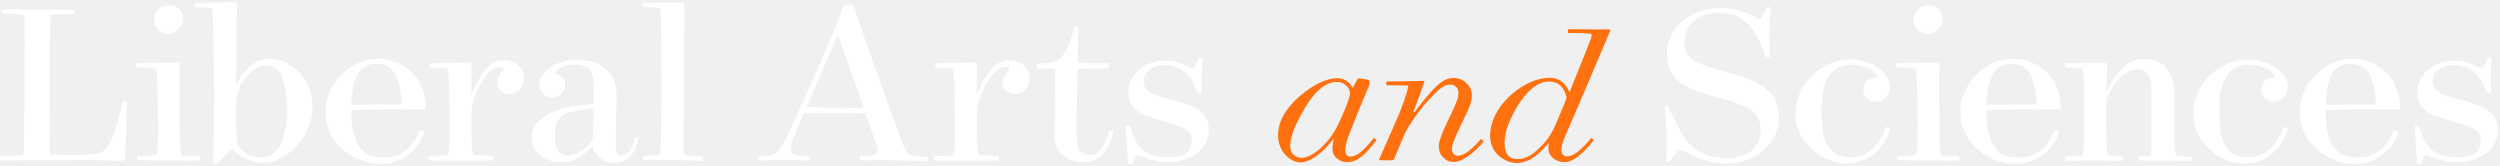
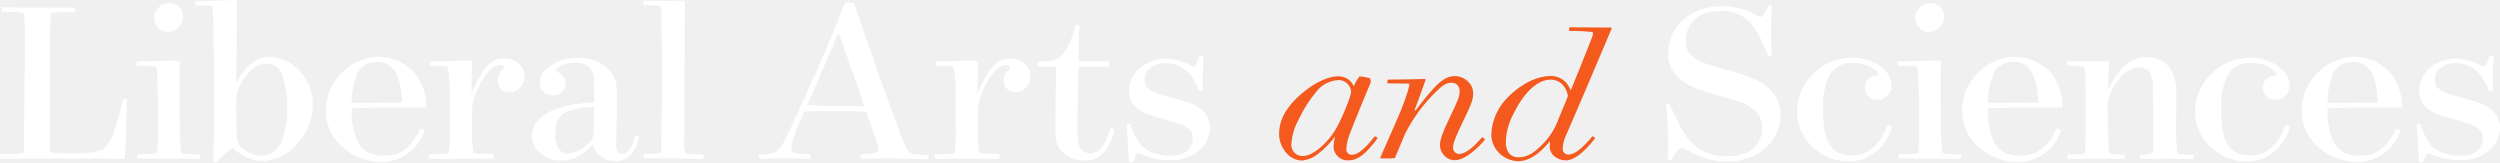
- <svg xmlns="http://www.w3.org/2000/svg" xmlns:xlink="http://www.w3.org/1999/xlink" width="726px" height="48px" viewBox="0 0 726 48" version="1.1">
+ <svg xmlns="http://www.w3.org/2000/svg" width="518.143" height="33.652" viewBox="0 0 518.143 33.652">
  <defs>
-     <polygon id="path-1" points="0.363 1.325 34.533 1.325 34.533 48.404 0.363 48.404" />
-     <polygon id="path-3" points="1.177 0.298 25.4 0.298 25.4 31.25 1.177 31.25" />
+     <clipPath id="clip-path">
+       <path id="Clip_6" data-name="Clip 6" d="M0,0H24.407V33.628H0Z" transform="translate(0.259 0.946)" fill="none" />
+     </clipPath>
+     <clipPath id="clip-path-2">
+       <path id="Clip_45" data-name="Clip 45" d="M0,0H17.3V22.109H0Z" transform="translate(0.841 0.213)" fill="none" />
+     </clipPath>
  </defs>
-   <g id="Page-1" stroke="none" stroke-width="1" fill="none" fill-rule="evenodd">
-     <g id="Homepage-–-College" transform="translate(-151, -39)">
-       <g id="Page-1-Copy" transform="translate(151, 38)">
-         <path d="M11.16,3.797 L21.541,3.797 C21.757,3.797 21.757,5.094 21.541,5.094 C15.702,5.094 15.126,5.166 14.908,5.383 C14.619,5.671 14.547,7.618 14.477,17.494 C14.477,23.405 14.404,26.36 14.404,37.391 C14.404,43.951 14.477,45.393 14.693,45.608 C14.98,45.896 16.135,46.041 21.037,46.041 C27.307,46.041 29.255,45.608 30.696,44.24 C32.066,42.869 33.435,39.697 35.671,30.469 C35.815,30.182 36.824,30.254 36.824,30.469 C36.752,35.373 36.535,42.941 36.248,47.123 C36.248,47.483 36.102,47.701 35.454,47.701 C29.904,47.483 24.64,47.555 17.216,47.555 C9.213,47.555 4.601,47.555 0.13,47.627 C-0.085,47.627 -0.013,46.258 0.202,46.258 C5.682,46.185 6.474,46.185 6.691,45.969 C6.907,45.754 6.979,44.744 6.979,40.202 C7.051,31.552 7.196,22.468 7.196,14.466 C7.196,7.835 7.124,5.671 6.835,5.383 C6.546,5.094 5.608,5.022 0.635,4.951 C0.418,4.951 0.491,3.654 0.707,3.654 C3.879,3.726 8.493,3.797 11.16,3.797" id="Fill-1" fill="#FFFFFF" />
-         <path d="M48.714,10.862 C46.48,10.862 44.749,8.772 44.749,6.753 C44.749,5.528 45.181,4.59 45.903,3.869 C46.695,3.005 47.777,2.498 49.291,2.498 C51.383,2.498 53.185,4.23 53.185,6.32 C53.185,8.698 50.877,10.862 48.714,10.862 M39.991,47.555 C39.775,47.555 39.703,46.33 39.991,46.33 C44.028,46.258 45.11,46.258 45.399,45.97 C45.686,45.681 45.758,44.887 45.831,42.94 C45.903,40.49 45.903,38.831 45.903,36.598 C45.903,33.859 45.758,26.794 45.616,23.262 C45.616,21.962 45.47,21.244 45.181,20.955 C44.894,20.665 44.317,20.665 39.775,20.595 C39.56,20.595 39.56,19.369 39.775,19.369 C43.524,19.295 49.941,19.153 51.453,19.153 C51.958,19.153 52.175,19.295 52.175,19.801 C52.102,23.839 52.175,32.2 52.175,37.247 C52.175,44.023 52.463,45.681 52.75,45.97 C53.039,46.258 53.905,46.33 57.797,46.33 C58.158,46.33 58.158,47.626 57.797,47.626 C56.356,47.626 41.074,47.555 39.991,47.555" id="Fill-3" fill="#FFFFFF" />
-         <g id="Group-7" transform="translate(56.25, 0.238281)">
-           <mask id="mask-2" fill="white">
-             <use xlink:href="#path-1" />
-           </mask>
-           <g id="Clip-6" />
-           <path d="M13.411,25.979 C12.545,27.78 12.258,29.295 12.258,32.466 C12.258,40.18 12.473,42.199 12.98,43.135 C13.626,44.505 16.87,46.523 19.537,46.523 C22.062,46.523 23.936,45.298 25.306,42.63 C26.387,40.468 27.036,37.296 27.036,32.684 C27.036,27.852 26.387,24.537 25.45,22.663 C24.512,20.788 23.287,19.779 20.98,19.779 C17.664,19.779 14.925,23.023 13.411,25.979 M11.103,44.29 C10.744,44.29 9.662,45.226 6.706,48.254 C6.419,48.541 5.626,48.399 5.626,47.965 C5.769,44.29 5.914,36.865 5.914,27.637 C5.914,22.23 5.769,15.093 5.626,7.885 C5.553,4.424 5.481,3.343 5.265,3.127 C5.048,2.91 4.545,2.91 0.58,2.91 C0.29,2.91 0.29,1.684 0.58,1.684 C4.4,1.612 9.951,1.396 11.969,1.324 C12.473,1.324 12.545,1.612 12.545,2.046 C12.545,3.63 12.33,23.384 12.33,25.257 L12.401,25.33 C14.42,21.293 17.592,17.832 21.989,17.832 C25.378,17.832 28.333,19.491 30.639,21.798 C33.09,24.32 34.533,27.637 34.533,31.816 C34.533,36.72 32.226,40.829 29.342,43.713 C26.603,46.452 23.503,48.038 19.972,48.038 C14.925,48.038 11.753,44.29 11.103,44.29" id="Fill-5" fill="#FFFFFF" mask="url(#mask-2)" />
-         </g>
-         <path d="M103.776,22.685 C102.623,24.993 102.19,27.874 102.047,31.407 L116.681,31.335 C116.247,22.974 114.086,19.513 109.255,19.513 C106.515,19.513 104.569,21.025 103.776,22.685 M123.169,39.554 C120.861,45.825 115.6,48.565 110.769,48.565 C106.011,48.565 101.686,46.618 98.731,43.663 C96.134,41.068 94.548,37.822 94.548,33.21 C94.548,29.39 96.351,25.569 98.803,23.044 C101.758,20.09 105.362,18.071 109.759,18.071 C114.086,18.071 117.547,19.944 119.853,22.252 C121.872,24.271 123.601,27.874 123.673,32.2 C123.673,32.56 123.528,32.705 123.242,32.777 C111.562,32.705 105.795,32.849 102.047,32.994 C102.047,37.607 102.695,40.491 103.633,42.438 C105.073,45.247 107.309,46.761 111.49,46.761 C116.105,46.761 119.709,44.168 121.798,38.977 C122.087,38.688 123.242,39.193 123.169,39.554" id="Fill-8" fill="#FFFFFF" />
-         <path d="M130.114,45.97 C130.329,45.752 130.475,43.303 130.547,41.501 C130.547,38.906 130.547,32.056 130.475,28.884 C130.475,23.476 130.114,21.315 129.825,21.026 C129.537,20.738 128.961,20.738 124.997,20.667 C124.707,20.667 124.707,19.37 125.068,19.37 C127.951,19.37 134.223,19.152 135.809,19.152 C136.818,19.152 136.962,19.296 136.962,20.232 C136.89,22.037 136.818,25.712 136.818,28.379 L136.962,28.379 C139.268,22.973 141.865,18.504 146.045,18.504 C149.795,18.504 152.173,20.809 152.173,23.621 C152.173,26.578 150.011,28.307 147.992,28.307 C145.901,28.307 144.389,27.009 144.389,24.992 C144.389,22.54 146.334,21.602 146.334,21.026 C146.334,20.738 145.973,20.449 145.109,20.449 C142.875,20.449 140.567,23.334 138.837,26.937 C137.467,29.677 136.962,31.623 136.962,34.002 L136.962,40.562 C137.036,43.879 137.178,45.609 137.467,45.896 C137.612,46.113 138.765,46.113 143.018,46.259 C143.378,46.259 143.378,47.627 143.09,47.627 L124.636,47.627 C124.418,47.627 124.347,46.329 124.636,46.329 C129.322,46.259 129.898,46.185 130.114,45.97" id="Fill-10" fill="#FFFFFF" />
-         <path d="M161.159,40.635 C161.159,44.168 162.312,46.113 164.908,46.113 C167.792,46.113 171.18,43.302 171.83,41.86 C172.117,41.355 172.189,40.924 172.261,38.688 C172.333,36.598 172.333,35.804 172.406,32.488 C162.961,33.282 161.159,34.796 161.159,40.635 M161.305,21.891 C161.305,22.685 164.116,22.901 164.116,25.712 C164.116,27.73 162.528,29.245 160.367,29.245 C158.277,29.245 156.619,27.73 156.619,25.568 C156.619,24.127 157.195,22.901 158.347,21.82 C160.222,20.018 163.178,18.359 167.431,18.359 C171.83,18.359 174.639,19.657 176.514,21.602 C178.389,23.477 179.037,25.64 179.037,29.027 C179.037,32.634 178.822,38.905 178.822,43.805 C178.822,45.537 179.325,46.185 180.552,46.185 C182.137,46.185 183.578,44.599 184.3,40.995 C184.444,40.779 185.381,40.924 185.381,41.212 C184.731,45.248 182.497,48.277 178.677,48.277 C175.072,48.277 172.766,46.33 172.045,43.446 C169.666,46.185 166.637,48.132 163.034,48.204 C158.781,48.277 154.383,45.32 154.383,40.995 C154.383,39.193 155.033,37.535 156.545,36.093 C158.923,33.641 163.178,31.84 172.406,31.191 C172.477,30.252 172.406,28.163 172.406,26.146 C172.406,23.405 172.045,22.037 171.108,21.098 C170.314,20.305 168.802,19.729 166.711,19.729 C163.467,19.729 161.305,21.387 161.305,21.891" id="Fill-12" fill="#FFFFFF" />
-         <path d="M198.052,1.779 C198.629,1.779 198.772,2.068 198.772,2.644 C198.7,10.141 198.629,16.34 198.629,24.127 C198.629,31.335 198.557,37.318 198.485,43.087 C198.485,44.888 198.7,45.608 199.061,45.969 C199.35,46.185 199.638,46.33 203.963,46.402 C204.179,46.402 204.252,47.701 203.963,47.701 C197.619,47.483 193.582,47.483 186.879,47.483 C186.661,47.483 186.733,46.185 186.95,46.185 C190.843,46.185 191.419,46.113 191.636,45.896 C191.852,45.682 191.852,45.319 191.852,44.168 C191.924,40.707 192.069,34.002 192.069,29.462 C192.069,19.585 192.069,13.096 191.924,5.312 C191.924,4.015 191.924,3.654 191.708,3.438 C191.491,3.221 191.058,3.221 186.879,3.004 C186.59,2.932 186.59,1.779 186.95,1.779 C191.058,1.851 193.725,1.851 198.052,1.779" id="Fill-14" fill="#FFFFFF" />
-         <path d="M243.246,11.294 C240.002,18.936 236.759,26.218 234.235,32.055 C238.632,32.272 246.49,32.417 250.815,32.417 C248.798,26.289 245.482,17.133 243.392,11.294 L243.246,11.294 Z M225.801,45.033 C226.593,44.239 227.531,42.797 228.685,40.347 C234.668,27.442 240.651,14.107 245.048,2.644 C245.193,2.499 245.554,2.355 246.418,2.355 C247.643,2.355 247.86,2.499 247.932,2.788 C249.879,8.627 252.907,17.639 261.124,40.13 C262.351,43.591 262.928,44.744 263.792,45.608 C264.44,46.258 265.09,46.33 269.27,46.546 C269.487,46.546 269.487,47.772 269.27,47.772 C265.234,47.7 262.277,47.555 259.395,47.555 C256.077,47.555 254.132,47.483 249.879,47.627 C249.734,47.627 249.662,46.402 249.879,46.402 C253.338,46.185 254.204,46.041 254.563,45.608 C254.924,45.319 254.998,44.744 254.563,43.158 C253.917,41.211 252.546,37.318 251.32,33.93 C250.095,33.858 246.202,33.786 240.507,33.786 C237.768,33.786 235.965,33.786 233.946,33.858 C233.659,33.858 233.371,33.858 233.226,34.219 C232.073,36.742 231.424,38.4 230.343,41.211 C229.91,42.438 229.621,43.591 229.621,44.311 C229.621,45.897 230.271,46.113 235.101,46.402 C235.245,46.402 235.173,47.627 235.028,47.627 C231.137,47.483 224.863,47.483 220.323,47.627 C220.178,47.627 220.178,46.474 220.323,46.474 C224.071,46.258 224.792,46.041 225.801,45.033 Z" id="Fill-16" fill="#FFFFFF" />
-         <path d="M276.914,45.97 C277.13,45.752 277.275,43.303 277.347,41.501 C277.347,38.906 277.347,32.056 277.275,28.884 C277.275,23.476 276.914,21.315 276.625,21.026 C276.337,20.738 275.761,20.738 271.795,20.667 C271.508,20.667 271.508,19.37 271.869,19.37 C274.752,19.37 281.023,19.152 282.609,19.152 C283.619,19.152 283.762,19.296 283.762,20.232 C283.691,22.037 283.619,25.712 283.619,28.379 L283.762,28.379 C286.069,22.973 288.666,18.504 292.845,18.504 C296.595,18.504 298.973,20.809 298.973,23.621 C298.973,26.578 296.811,28.307 294.792,28.307 C292.702,28.307 291.188,27.009 291.188,24.992 C291.188,22.54 293.133,21.602 293.133,21.026 C293.133,20.738 292.773,20.449 291.909,20.449 C289.673,20.449 287.367,23.334 285.637,26.937 C284.267,29.677 283.762,31.623 283.762,34.002 L283.762,40.562 C283.834,43.879 283.978,45.609 284.267,45.896 C284.411,46.113 285.564,46.113 289.819,46.259 C290.178,46.259 290.178,47.627 289.889,47.627 L271.434,47.627 C271.219,47.627 271.147,46.329 271.434,46.329 C276.122,46.259 276.698,46.185 276.914,45.97" id="Fill-18" fill="#FFFFFF" />
-         <path d="M314.959,48.132 C311.931,48.132 309.768,47.194 308.182,45.608 C306.885,44.312 306.235,42.726 306.235,39.554 C306.235,34.868 306.307,26.649 306.452,20.954 C306.02,20.883 302.127,20.883 301.334,20.883 C300.973,20.883 301.046,19.513 301.262,19.513 C305.587,19.296 306.885,18.935 307.895,17.927 C309.335,16.557 311.282,12.519 312.002,8.987 C312.074,8.627 313.157,8.627 313.229,8.987 C313.012,11.44 313.012,16.988 312.94,19.296 C315.824,19.369 320.582,19.369 321.734,19.369 C322.168,19.369 322.023,20.883 321.663,20.883 C315.968,20.883 313.734,20.954 312.94,21.026 C312.796,23.693 312.652,31.694 312.652,37.535 C312.652,42.508 312.796,43.302 313.229,44.24 C313.734,45.248 314.959,46.041 316.545,46.041 C318.851,46.041 320.871,43.663 322.095,38.905 C322.168,38.616 323.393,38.832 323.321,39.193 C322.095,45.105 319.14,48.132 314.959,48.132" id="Fill-20" fill="#FFFFFF" />
-         <path d="M348.486,44.816 C346.25,46.979 342.719,48.06 339.547,48.06 C333.78,48.06 331.039,46.041 330.247,46.041 C329.886,46.041 329.381,46.833 328.733,48.493 C328.589,48.78 327.58,48.708 327.58,48.421 C327.436,45.105 327.147,40.996 326.86,37.822 C326.86,37.535 328.013,37.391 328.085,37.68 C328.95,40.347 330.031,42.725 331.4,44.094 C333.13,45.825 336.158,46.69 339.331,46.69 C341.999,46.69 343.8,46.113 344.881,45.105 C345.53,44.383 346.108,43.157 346.108,41.572 C346.108,39.119 344.305,37.894 337.961,36.238 C333.13,34.94 330.897,34.002 329.455,32.56 C328.302,31.407 327.653,29.821 327.653,27.947 C327.653,22.54 332.553,18.575 338.249,18.575 C342.647,18.575 345.747,20.883 346.467,20.883 C346.828,20.883 347.044,20.305 348.053,17.854 C348.125,17.638 349.135,17.71 349.206,17.927 C348.991,21.171 348.991,24.271 349.063,27.586 C349.063,28.091 347.981,28.091 347.764,27.73 C346.828,25.352 345.891,23.622 344.808,22.613 C343.295,21.025 341.277,19.944 338.033,19.944 C335.942,19.944 334.356,20.594 333.349,21.604 C332.627,22.324 332.122,23.405 332.122,24.63 C332.122,27.371 334.211,28.45 340.483,30.038 C345.458,31.335 347.694,32.344 349.135,33.858 C350.433,35.155 351.081,36.743 351.081,38.688 C351.081,41.283 349.927,43.302 348.486,44.816" id="Fill-22" fill="#FFFFFF" />
-         <path d="M376.847,36.203 C375.166,39.626 374.684,41.848 374.684,43.41 C374.684,45.573 376.127,46.834 378.048,46.834 C381.172,46.834 385.977,42.449 388.32,37.704 C390.663,33.02 392.044,29.115 392.044,28.095 C392.044,26.652 390.542,24.79 388.32,24.79 C383.514,24.79 379.911,30.076 376.847,36.203 M392.825,26.593 C393.484,25.27 394.266,23.709 394.506,23.709 C394.866,23.709 397.389,24.129 397.511,24.251 C397.63,24.37 397.811,25.27 397.748,25.451 C397.03,27.073 393.545,35.482 391.562,40.648 C391.022,41.968 390.663,43.831 390.663,44.732 C390.663,45.752 391.262,46.473 392.164,46.473 C393.605,46.473 395.347,45.632 398.891,41.127 C399.012,41.007 399.792,41.549 399.731,41.668 C396.369,46.174 394.086,48.095 391.203,48.095 C389.161,48.095 386.938,46.654 386.938,44.31 C386.938,43.29 387.119,42.27 387.359,41.187 C384.595,44.912 380.691,48.156 377.688,48.156 C374.625,48.156 371.141,44.912 371.141,40.346 C371.141,37.223 372.342,33.979 376.006,30.256 C379.97,26.351 384.716,23.709 388.32,23.709 C390.422,23.709 392.103,24.909 392.825,26.593" id="Fill-24" fill="#FF700E" />
-         <path d="M413.385,24.49 C413.567,24.49 413.685,24.61 413.626,24.79 C413.206,26.051 411.104,31.879 410.503,33.379 C410.443,33.501 410.623,33.74 410.743,33.62 C415.909,26.832 418.731,23.649 421.976,23.649 C423.717,23.649 424.979,24.251 426,25.27 C427.021,26.291 427.442,27.373 427.442,28.693 C427.442,30.796 426.72,32.179 424.498,36.804 C422.335,41.368 421.615,43.11 421.615,44.373 C421.615,45.452 422.396,46.234 423.357,46.234 C425.159,46.234 427.321,44.491 430.023,41.429 C430.145,41.309 430.985,41.97 430.865,42.09 C428.882,44.491 425.1,48.035 422.215,48.035 C420.895,48.035 419.993,47.615 419.092,46.715 C418.251,45.874 417.831,44.852 417.831,43.47 C417.831,42.27 418.431,40.226 420.653,35.662 C422.937,30.976 423.537,29.474 423.537,28.034 C423.537,26.593 422.576,25.57 421.195,25.57 C419.693,25.57 418.671,26.171 416.329,28.513 C412.245,32.598 408.7,37.945 407.679,40.409 C406.778,42.688 405.576,45.334 404.735,47.435 C404.676,47.676 400.953,47.496 400.592,47.496 C400.471,47.496 400.471,47.374 400.532,47.195 C401.312,45.452 405.517,35.963 406.418,33.801 C408.64,28.213 409.06,25.991 408.94,25.871 C408.821,25.751 403.415,25.812 402.634,25.751 C402.454,25.751 402.573,24.67 402.754,24.67 C406.178,24.67 413.085,24.49 413.385,24.49" id="Fill-26" fill="#FF700E" />
-         <path d="M439.148,34.58 C437.828,37.163 436.927,39.987 436.927,42.57 C436.927,45.452 438.008,47.195 440.711,47.195 C442.633,47.195 444.616,46.413 447.256,43.771 C449.42,41.609 450.681,39.866 452.244,36.023 C453.625,32.72 454.827,29.955 454.945,29.354 C454.466,26.712 452.723,24.67 449.841,24.67 C445.516,24.67 441.672,29.474 439.148,34.58 M455.667,27.613 C455.667,27.673 455.786,27.732 455.847,27.613 C458.25,21.726 459.812,17.882 462.033,12.176 C462.334,11.335 462.214,10.976 462.094,10.854 C461.914,10.674 458.009,10.554 455.427,10.554 C455.247,10.554 455.247,9.473 455.488,9.473 C458.791,9.473 463.356,9.593 467.319,9.534 C467.5,9.534 467.68,9.713 467.62,9.893 C462.516,21.907 459.872,28.274 454.405,40.827 C453.684,42.51 453.444,43.53 453.444,44.612 C453.444,45.573 453.984,46.413 454.945,46.413 C456.387,46.413 457.769,45.632 459.812,43.591 C460.712,42.688 461.253,42.149 462.033,41.127 C462.155,41.007 462.936,41.609 462.814,41.729 C459.631,45.752 456.808,48.095 454.345,48.095 C451.703,48.095 449.661,46.293 449.661,44.13 C449.661,43.47 449.661,43.23 449.781,42.449 C446.717,46.234 443.714,48.337 440.409,48.337 C438.367,48.337 436.266,47.254 434.945,45.934 C433.744,44.732 432.722,42.871 432.722,40.407 C432.722,36.563 434.703,32.598 437.828,29.474 C440.77,26.532 445.275,23.588 450.202,23.588 C452.844,23.588 454.886,25.451 455.667,27.613" id="Fill-28" fill="#FF700E" />
-         <path d="M513.131,3.149 C513.203,2.932 514.212,3.075 514.212,3.293 C513.851,7.835 513.707,11.871 514.068,17.494 C514.068,17.71 513.059,17.854 512.915,17.566 C510.968,12.519 509.31,9.635 507.507,7.835 C505.562,5.888 503.039,4.735 499.29,4.735 C495.396,4.735 493.09,5.816 491.432,7.474 C489.99,8.915 489.126,11.005 489.126,13.241 C489.126,17.999 492.298,19.513 500.515,21.674 C508.012,23.693 511.617,25.496 513.781,27.66 C515.654,29.533 516.59,31.696 516.59,35.155 C516.59,42.797 509.814,48.421 501.309,48.421 C493.523,48.421 489.629,44.599 488.115,44.599 C487.179,44.599 486.025,45.896 485.017,47.843 C484.871,48.132 483.935,47.988 483.935,47.7 C484.079,42.652 484.079,38.616 483.431,31.983 C483.431,31.696 484.367,31.552 484.512,31.84 C487.323,38.257 489.053,41.211 491.071,43.229 C493.306,45.465 496.91,46.907 501.164,46.907 C504.768,46.907 507.435,45.969 509.021,44.383 C510.535,42.869 511.256,41.138 511.256,38.616 C511.256,34.002 508.373,31.766 499.867,29.605 C492.37,27.66 488.909,26.072 486.818,23.91 C484.943,22.036 484.079,19.944 484.079,16.557 C484.079,9.563 490.423,3.366 499.434,3.366 C506.931,3.366 510.175,6.536 510.825,6.536 C511.401,6.536 512.339,4.879 513.131,3.149" id="Fill-30" fill="#FFFFFF" />
-         <path d="M525.605,43.879 C523.227,41.501 521.425,38.256 521.425,33.785 C521.425,29.967 523.01,26.217 525.894,23.262 C528.705,20.45 532.381,18.287 537.283,18.287 C543.77,18.287 548.817,22.179 548.817,26.145 C548.817,28.956 546.872,30.542 544.78,30.542 C542.691,30.542 541.103,28.956 541.103,27.154 C541.103,26.073 541.392,25.281 541.969,24.631 C543.122,23.476 544.71,23.621 544.997,23.334 C545.574,22.756 542.691,19.801 537.644,19.801 C533.824,19.801 531.733,21.675 530.652,23.839 C529.425,26.289 528.994,29.028 528.994,32.993 C528.994,37.895 529.353,40.635 530.435,42.653 C531.589,44.959 533.463,46.69 537.428,46.69 C541.608,46.69 545.645,43.806 547.519,38.112 C547.664,37.534 549.035,38.182 548.889,38.689 C546.872,44.671 542.402,48.42 536.417,48.42 C532.238,48.42 528.417,46.69 525.605,43.879" id="Fill-32" fill="#FFFFFF" />
-         <path d="M559.707,10.862 C557.472,10.862 555.741,8.772 555.741,6.753 C555.741,5.528 556.174,4.59 556.896,3.869 C557.688,3.005 558.769,2.498 560.283,2.498 C562.375,2.498 564.177,4.23 564.177,6.32 C564.177,8.698 561.869,10.862 559.707,10.862 M550.983,47.555 C550.768,47.555 550.696,46.33 550.983,46.33 C555.021,46.258 556.102,46.258 556.391,45.97 C556.68,45.681 556.75,44.887 556.824,42.94 C556.896,40.49 556.896,38.831 556.896,36.598 C556.896,33.859 556.75,26.794 556.607,23.262 C556.607,21.962 556.463,21.244 556.174,20.955 C555.886,20.665 555.31,20.665 550.768,20.595 C550.552,20.595 550.552,19.369 550.768,19.369 C554.516,19.295 560.933,19.153 562.446,19.153 C562.95,19.153 563.168,19.295 563.168,19.801 C563.094,23.839 563.168,32.2 563.168,37.247 C563.168,44.023 563.455,45.681 563.742,45.97 C564.032,46.258 564.897,46.33 568.789,46.33 C569.15,46.33 569.15,47.626 568.789,47.626 C567.349,47.626 552.064,47.555 550.983,47.555" id="Fill-34" fill="#FFFFFF" />
-         <path d="M578.562,22.685 C577.409,24.993 576.976,27.874 576.832,31.407 L591.467,31.335 C591.032,22.974 588.871,19.513 584.04,19.513 C581.301,19.513 579.354,21.025 578.562,22.685 M597.954,39.554 C595.648,45.825 590.385,48.565 585.554,48.565 C580.796,48.565 576.471,46.618 573.517,43.663 C570.92,41.068 569.335,37.822 569.335,33.21 C569.335,29.39 571.138,25.569 573.588,23.044 C576.543,20.09 580.148,18.071 584.546,18.071 C588.871,18.071 592.332,19.944 594.638,22.252 C596.657,24.271 598.387,27.874 598.459,32.2 C598.459,32.56 598.313,32.705 598.028,32.777 C586.348,32.705 580.581,32.849 576.832,32.994 C576.832,37.607 577.481,40.491 578.418,42.438 C579.86,45.247 582.095,46.761 586.276,46.761 C590.89,46.761 594.495,44.168 596.585,38.977 C596.873,38.688 598.028,39.193 597.954,39.554" id="Fill-36" fill="#FFFFFF" />
-         <path d="M599.991,46.402 C603.74,46.33 604.46,46.33 604.749,46.112 C605.037,45.825 605.182,44.744 605.182,40.419 L605.182,26.145 C605.182,23.045 604.965,21.314 604.605,21.027 C604.388,20.738 603.668,20.666 599.92,20.594 C599.702,20.594 599.702,19.369 599.991,19.369 C603.235,19.369 608.498,19.295 611.452,19.295 C611.887,19.295 611.959,19.512 611.959,20.017 C611.887,21.82 611.741,25.352 611.671,27.155 L611.887,27.227 C614.41,22.252 617.509,18.144 622.627,18.144 C628.251,18.144 631.495,21.748 631.495,28.595 C631.495,31.334 631.423,34.795 631.423,38.328 C631.423,44.456 631.638,45.753 631.999,46.112 C632.215,46.402 632.865,46.402 636.324,46.545 C636.541,46.545 636.541,47.7 636.252,47.7 C630.485,47.555 625.727,47.627 621.257,47.627 C620.898,47.627 620.97,46.473 621.185,46.473 C623.349,46.33 624.213,46.258 624.502,46.042 C624.79,45.753 624.79,44.816 624.79,43.086 C624.79,40.778 624.718,28.667 624.718,27.155 C624.718,23.333 623.565,21.098 620.609,21.098 C617.077,21.098 614.121,24.919 612.607,28.019 C611.813,29.533 611.598,30.47 611.598,32.994 C611.598,35.156 611.671,39.77 611.741,42.364 C611.813,44.888 611.887,45.753 612.102,45.97 C612.318,46.184 612.823,46.33 616.427,46.473 C616.643,46.473 616.643,47.7 616.284,47.7 C611.671,47.555 604.534,47.555 600.063,47.7 C599.702,47.627 599.774,46.402 599.991,46.402" id="Fill-38" fill="#FFFFFF" />
-         <path d="M641.106,43.879 C638.728,41.501 636.925,38.256 636.925,33.785 C636.925,29.967 638.511,26.217 641.395,23.262 C644.206,20.45 647.883,18.287 652.784,18.287 C659.272,18.287 664.319,22.179 664.319,26.145 C664.319,28.956 662.373,30.542 660.281,30.542 C658.192,30.542 656.605,28.956 656.605,27.154 C656.605,26.073 656.894,25.281 657.47,24.631 C658.623,23.476 660.211,23.621 660.498,23.334 C661.075,22.756 658.192,19.801 653.145,19.801 C649.325,19.801 647.234,21.675 646.153,23.839 C644.927,26.289 644.495,29.028 644.495,32.993 C644.495,37.895 644.855,40.635 645.936,42.653 C647.091,44.959 648.964,46.69 652.93,46.69 C657.109,46.69 661.147,43.806 663.02,38.112 C663.166,37.534 664.536,38.182 664.391,38.689 C662.373,44.671 657.903,48.42 651.919,48.42 C647.739,48.42 643.919,46.69 641.106,43.879" id="Fill-40" fill="#FFFFFF" />
-         <path d="M677.082,22.685 C675.929,24.993 675.496,27.874 675.352,31.407 L689.987,31.335 C689.554,22.974 687.391,19.513 682.562,19.513 C679.821,19.513 677.874,21.025 677.082,22.685 M696.474,39.554 C694.168,45.825 688.905,48.565 684.074,48.565 C679.318,48.565 674.991,46.618 672.037,43.663 C669.44,41.068 667.855,37.822 667.855,33.21 C667.855,29.39 669.658,25.569 672.108,23.044 C675.063,20.09 678.668,18.071 683.066,18.071 C687.391,18.071 690.851,19.944 693.158,22.252 C695.177,24.271 696.907,27.874 696.979,32.2 C696.979,32.56 696.835,32.705 696.548,32.777 C684.868,32.705 679.101,32.849 675.352,32.994 C675.352,37.607 676.001,40.491 676.938,42.438 C678.38,45.247 680.615,46.761 684.796,46.761 C689.41,46.761 693.015,44.168 695.105,38.977 C695.393,38.688 696.548,39.193 696.474,39.554" id="Fill-42" fill="#FFFFFF" />
-         <g id="Group-46" transform="translate(700, 17.42578)">
-           <mask id="mask-4" fill="white">
-             <use xlink:href="#path-3" />
-           </mask>
-           <g id="Clip-45" />
-           <path d="M22.806,27.39 C20.57,29.553 17.038,30.634 13.867,30.634 C8.099,30.634 5.359,28.615 4.567,28.615 C4.206,28.615 3.701,29.407 3.053,31.067 C2.909,31.354 1.899,31.282 1.899,30.995 C1.754,27.679 1.467,23.57 1.177,20.397 C1.177,20.109 2.331,19.965 2.404,20.254 C3.27,22.922 4.351,25.3 5.72,26.668 C7.449,28.4 10.477,29.264 13.651,29.264 C16.318,29.264 18.118,28.687 19.201,27.679 C19.849,26.957 20.427,25.731 20.427,24.147 C20.427,21.693 18.624,20.468 12.281,18.812 C7.449,17.514 5.217,16.576 3.774,15.134 C2.62,13.981 1.973,12.395 1.973,10.522 C1.973,5.114 6.873,1.15 12.568,1.15 C16.965,1.15 20.067,3.458 20.787,3.458 C21.146,3.458 21.363,2.879 22.373,0.428 C22.445,0.212 23.454,0.284 23.526,0.501 C23.31,3.745 23.31,6.845 23.382,10.161 C23.382,10.665 22.301,10.665 22.084,10.304 C21.146,7.926 20.209,6.197 19.128,5.187 C17.615,3.6 15.596,2.518 12.352,2.518 C10.262,2.518 8.676,3.168 7.667,4.178 C6.946,4.898 6.44,5.979 6.44,7.204 C6.44,9.945 8.531,11.025 14.803,12.612 C19.777,13.909 22.012,14.918 23.454,16.433 C24.753,17.729 25.401,19.317 25.401,21.262 C25.401,23.858 24.246,25.876 22.806,27.39" id="Fill-44" fill="#FFFFFF" mask="url(#mask-4)" />
-         </g>
+   <g id="Page_1_Copy_3" data-name="Page 1 Copy 3" transform="translate(0 -1.117)">
+     <path id="Fill_1" data-name="Fill 1" d="M7.971.1h7.415c.154,0,.154.926,0,.926-4.171,0-4.583.051-4.738.206-.206.205-.258,1.6-.308,8.651,0,4.222-.052,6.333-.052,14.212,0,4.685.052,5.715.206,5.869.205.205,1.03.309,4.531.309,4.479,0,5.871-.309,6.9-1.287.979-.979,1.956-3.244,3.554-9.836.1-.205.824-.154.824,0-.051,3.5-.206,8.908-.412,11.9,0,.258-.1.413-.567.413-3.964-.155-7.724-.1-13.027-.1-5.717,0-9.011,0-12.2.051-.154,0-.1-.978.051-.978,3.914-.052,4.48-.052,4.635-.206s.205-.875.205-4.119c.051-6.179.155-12.667.155-18.383,0-4.737-.051-6.282-.258-6.488S4.006.978.453.926C.3.926.351,0,.5,0,2.77.051,6.066.1,7.971.1" transform="translate(0 2.61)" fill="#fff" />
+     <path id="Fill_3" data-name="Fill 3" d="M12.988,32.234c-.55,0-3.861-.014-7.062-.028h-.02C3.192,32.194.63,32.183.269,32.183c-.081,0-.135-.25-.135-.483,0-.189.036-.391.135-.391L.785,31.3c2.485-.043,3.153-.055,3.347-.248s.256-.742.31-2.164c.051-1.75.051-2.916.051-4.531,0-1.9-.1-6.952-.205-9.526,0-.912-.1-1.436-.31-1.648S3.393,12.977.4,12.931l-.283,0C.036,12.927,0,12.7,0,12.488s.036-.438.115-.438L2.425,12H2.48c2.426-.05,5.175-.106,5.977-.106.381,0,.516.121.516.464-.036,1.967-.023,5.427-.011,8.479.006,1.457.011,2.833.011,3.981,0,3.915.134,5.953.41,6.231.209.209.883.257,3.6.257.133,0,.194.24.194.463S13.121,32.234,12.988,32.234ZM6.5,5.974a2.731,2.731,0,0,1-2.015-.927,3.023,3.023,0,0,1-.818-2.008A2.8,2.8,0,0,1,4.493.979,3.1,3.1,0,0,1,6.912,0,2.793,2.793,0,0,1,9.694,2.73,3.438,3.438,0,0,1,6.5,5.974Z" transform="translate(28.295 1.784)" fill="#fff" />
+     <g id="Group_7" data-name="Group 7" transform="translate(40.179 0.17)">
+       <path id="Clip_6-2" data-name="Clip 6" d="M0,0H24.407V33.628H0Z" transform="translate(0.259 0.946)" fill="none" />
+       <g id="Group_7-2" data-name="Group 7" clip-path="url(#clip-path)">
+         <path id="Fill_5" data-name="Fill 5" d="M4.218,33.628a.61.61,0,0,1-.312-.082.275.275,0,0,1-.146-.232c.095-2.464.205-7.746.205-14.52,0-3.653-.092-8.324-.189-13.269L3.76,4.686c-.055-2.549-.108-3.248-.258-3.4S2.984,1.133.155,1.133C.049,1.133,0,.906,0,.695S.049.256.155.256C2.475.213,5.734.093,7.485.029L8.29,0C8.636,0,8.7.181,8.7.516c0,.544-.035,4.034-.073,7.729-.04,4.008-.082,8.152-.082,8.85l.052.053a11.926,11.926,0,0,1,2.787-3.76,6.131,6.131,0,0,1,4.061-1.6,8.884,8.884,0,0,1,6.179,2.833,9.9,9.9,0,0,1,2.781,7.156,12.051,12.051,0,0,1-3.708,8.5,9.384,9.384,0,0,1-6.692,3.09,9.217,9.217,0,0,1-5.6-2.216,2.207,2.207,0,0,0-.736-.462c-.27,0-1.151.794-3.141,2.831A.443.443,0,0,1,4.218,33.628ZM14.727,13.182A4.736,4.736,0,0,0,11.541,14.6,10.875,10.875,0,0,0,9.32,17.61,9.427,9.427,0,0,0,8.5,22.244c0,5.667.166,6.973.516,7.62.451.956,2.73,2.42,4.684,2.42a4.121,4.121,0,0,0,2.37-.676,5.4,5.4,0,0,0,1.751-2.1A16.147,16.147,0,0,0,19.052,22.4a17.471,17.471,0,0,0-1.133-7.157A3.2,3.2,0,0,0,14.727,13.182Z" transform="translate(0.259 0.946)" fill="#fff" />
+       </g>
+     </g>
+     <path id="Fill_8" data-name="Fill 8" d="M11.586,21.781a12.215,12.215,0,0,1-8.6-3.5A9.915,9.915,0,0,1,0,10.814,10.863,10.863,0,0,1,3.039,3.552,10.921,10.921,0,0,1,10.865,0a10.148,10.148,0,0,1,7.21,2.986,8.981,8.981,0,0,1,1.886,2.935,11.619,11.619,0,0,1,.843,4.171.36.36,0,0,1-.308.412c-1.47-.009-2.877-.014-4.181-.014-5.851,0-8.93.09-10.959.168a15.828,15.828,0,0,0,1.133,6.745,5.349,5.349,0,0,0,2.072,2.3,6.952,6.952,0,0,0,3.54.791c3.353,0,5.9-1.923,7.363-5.56a.268.268,0,0,1,.195-.061,1.134,1.134,0,0,1,.732.322.185.185,0,0,1,.053.151A9.364,9.364,0,0,1,11.586,21.781ZM10.5,1.031A4.256,4.256,0,0,0,6.592,3.3a15.233,15.233,0,0,0-1.236,6.23l10.453-.051c-.159-3.057-.627-5.111-1.475-6.462A4.122,4.122,0,0,0,10.5,1.031Z" transform="translate(67.534 12.908)" fill="#fff" />
+     <path id="Fill_10" data-name="Fill 10" d="M4.049,19.618a15.163,15.163,0,0,0,.309-3.192c0-1.854,0-6.747-.051-9.012,0-3.863-.258-5.406-.464-5.613S3.226,1.6.394,1.545C.188,1.545.188.618.445.618,2.5.618,6.984.463,8.117.463c.721,0,.824.1.824.771-.051,1.289-.1,3.914-.1,5.819h.1C10.588,3.192,12.443,0,15.429,0c2.679,0,4.377,1.646,4.377,3.655A3.148,3.148,0,0,1,16.819,7a2.356,2.356,0,0,1-2.574-2.368c0-1.751,1.39-2.421,1.39-2.833,0-.205-.258-.412-.875-.412-1.6,0-3.244,2.06-4.48,4.634A10.442,10.442,0,0,0,8.941,11.07v4.685c.052,2.369.154,3.6.36,3.81.1.155.927.155,3.965.259.257,0,.257.978.051.978H.136c-.155,0-.206-.927,0-.927,3.347-.05,3.759-.1,3.913-.257" transform="translate(88.889 13.217)" fill="#fff" />
+     <path id="Fill_12" data-name="Fill 12" d="M17.353,21.371a5.071,5.071,0,0,1-3.141-.953,4.423,4.423,0,0,1-1.6-2.5,10.921,10.921,0,0,1-2.891,2.414,7.541,7.541,0,0,1-3.546.985h-.11a6.8,6.8,0,0,1-4.161-1.431,4.654,4.654,0,0,1-.364-7.221c1.948-2.008,5.442-3.088,11.329-3.5.033-.434.023-1.2.012-2.093-.006-.493-.012-1-.012-1.511,0-1.952-.251-2.93-.927-3.606A4.51,4.51,0,0,0,8.806.979C6.395.979,4.945,2.2,4.945,2.524c0,.2.246.346.557.536a2.436,2.436,0,0,1,.69,4,2.763,2.763,0,0,1-1.917.721A2.594,2.594,0,0,1,1.6,5.15,3.543,3.543,0,0,1,2.831,2.472,9.1,9.1,0,0,1,9.32,0c2.862,0,4.984.758,6.487,2.317,1.3,1.3,1.8,2.783,1.8,5.3,0,1.189-.033,2.8-.068,4.5-.04,1.955-.086,4.17-.086,6.055,0,1.223.346,1.7,1.236,1.7.723,0,2.031-.482,2.677-3.708.031-.047.121-.074.245-.074.22,0,.527.087.527.229a7.115,7.115,0,0,1-1.545,3.6A4.16,4.16,0,0,1,17.353,21.371ZM12.874,10.093c-3.606.3-5.441.74-6.547,1.558-.892.661-1.487,1.638-1.487,4.261a5.335,5.335,0,0,0,.643,2.9,2.279,2.279,0,0,0,2.034,1.01,6.777,6.777,0,0,0,4.945-3.038c.212-.373.258-.711.308-2.265.034-.99.045-1.575.065-2.543C12.844,11.484,12.856,10.89,12.874,10.093Z" transform="translate(110.273 13.113)" fill="#fff" />
+     <path id="Fill_14" data-name="Fill 14" d="M8.13,0c.412,0,.515.206.515.618-.051,5.355-.1,9.782-.1,15.345,0,5.148-.051,9.422-.1,13.542,0,1.287.154,1.8.412,2.059.206.154.412.258,3.5.309.154,0,.206.927,0,.927-4.531-.155-7.415-.155-12.2-.155-.155,0-.1-.927.051-.927,2.78,0,3.192-.051,3.347-.206S3.7,31.1,3.7,30.278c.051-2.472.155-7.261.155-10.5,0-7.055,0-11.69-.1-17.25,0-.926,0-1.184-.154-1.338S3.134,1.03.149.875C-.058.824-.058,0,.2,0,3.134.051,5.04.051,8.13,0" transform="translate(133.336 1.271)" fill="#fff" />
+     <path id="Fill_16" data-name="Fill 16" d="M35.04,32.441h0c-1.214-.022-2.315-.053-3.286-.081-1.383-.04-2.576-.074-3.767-.074-.613,0-1.159,0-1.688-.007-.5,0-.968-.006-1.46-.006-1.227,0-2.318.019-3.649.064-.056,0-.1-.265-.1-.5a1.229,1.229,0,0,1,.023-.26c.017-.075.043-.113.075-.113,2.466-.155,3.091-.261,3.346-.567.327-.263.242-.864,0-1.75-.459-1.38-1.434-4.152-2.317-6.591-.858-.051-3.579-.1-7.723-.1-1.954,0-3.245,0-4.686.051-.2,0-.411,0-.515.258-.836,1.829-1.3,3.03-2.059,4.994a7.663,7.663,0,0,0-.516,2.215c0,1.117.439,1.285,3.914,1.493.018,0,.033.029.043.083a1.236,1.236,0,0,1,.013.2c0,.273-.047.59-.108.59-1.344-.05-3.148-.077-5.078-.077s-3.857.027-5.426.077c-.051,0-.078-.207-.078-.412s.027-.412.078-.412c2.629-.151,3.178-.3,3.913-1.029a12.468,12.468,0,0,0,2.06-3.347C9.71,19.246,14.345,9.053,17.739.206A1.52,1.52,0,0,1,18.717,0c.86,0,1.029.1,1.082.31,1.258,3.773,3.363,10.087,9.423,26.672.865,2.441,1.274,3.282,1.905,3.913.461.463.921.515,3.912.67.08,0,.117.227.117.438S35.12,32.44,35.04,32.441ZM16.452,6.385c-1.487,3.5-3,6.948-4.325,9.987l0,.005c-.753,1.72-1.464,3.344-2.109,4.836,3.07.152,8.706.259,11.843.259-1.232-3.741-3.18-9.17-4.6-13.134-.249-.694-.484-1.349-.7-1.954h-.1Z" transform="translate(157.296 1.682)" fill="#fff" />
+     <path id="Fill_18" data-name="Fill 18" d="M4.05,19.618a15.163,15.163,0,0,0,.309-3.192c0-1.854,0-6.747-.051-9.012,0-3.863-.258-5.406-.464-5.613S3.226,1.6.393,1.545C.188,1.545.188.618.446.618,2.5.618,6.985.463,8.118.463c.721,0,.824.1.824.771-.051,1.289-.1,3.914-.1,5.819h.1C10.589,3.192,12.443,0,15.429,0c2.679,0,4.377,1.646,4.377,3.655A3.148,3.148,0,0,1,16.82,7a2.357,2.357,0,0,1-2.575-2.368c0-1.751,1.39-2.421,1.39-2.833,0-.205-.257-.412-.874-.412-1.6,0-3.244,2.06-4.48,4.634A10.442,10.442,0,0,0,8.941,11.07v4.685c.051,2.369.154,3.6.36,3.81.1.155.926.155,3.965.259.257,0,.257.978.05.978H.135c-.154,0-.205-.927,0-.927,3.348-.05,3.76-.1,3.914-.257" transform="translate(193.746 13.217)" fill="#fff" />
+     <path id="Fill_20" data-name="Fill 20" d="M9.912,28.153a6.485,6.485,0,0,1-4.84-1.8c-.926-.926-1.391-2.059-1.391-4.325,0-3.347.051-9.218.155-13.286C3.527,8.69.747,8.69.18,8.69c-.258,0-.205-.979-.051-.979C3.218,7.556,4.146,7.3,4.866,6.579A14.778,14.778,0,0,0,7.8.193c.051-.257.825-.257.876,0-.155,1.752-.155,5.715-.206,7.364,2.06.052,5.459.052,6.281.052.31,0,.206,1.081-.05,1.081-4.068,0-5.664.05-6.231.1-.1,1.905-.205,7.621-.205,11.792,0,3.552.1,4.119.412,4.789a2.588,2.588,0,0,0,2.368,1.287c1.647,0,3.09-1.7,3.964-5.1.052-.206.927-.052.876.205-.876,4.223-2.987,6.385-5.973,6.385" transform="translate(215.058 6.226)" fill="#fff" />
+     <path id="Fill_22" data-name="Fill 22" d="M15.448,19.352a9.468,9.468,0,0,1-6.385,2.317c-4.119,0-6.077-1.442-6.643-1.442-.258,0-.618.566-1.081,1.751-.1.205-.824.154-.824-.051-.1-2.368-.309-5.3-.515-7.57,0-.205.824-.308.875-.1a11.932,11.932,0,0,0,2.368,4.581A8.156,8.156,0,0,0,8.908,20.69a5.7,5.7,0,0,0,3.964-1.132,3.788,3.788,0,0,0,.876-2.523c0-1.752-1.288-2.627-5.819-3.81-3.451-.927-5.046-1.6-6.076-2.627A4.543,4.543,0,0,1,.567,7.3C.567,3.44,4.067.609,8.135.609c3.142,0,5.356,1.648,5.871,1.648.258,0,.412-.413,1.133-2.164.051-.154.772-.1.824.052-.154,2.317-.154,4.531-.1,6.9,0,.36-.772.36-.927.1A10.152,10.152,0,0,0,12.82,3.492,6.2,6.2,0,0,0,7.981,1.586,4.61,4.61,0,0,0,4.635,2.771a3.067,3.067,0,0,0-.876,2.162c0,1.958,1.492,2.729,5.972,3.863,3.554.926,5.151,1.647,6.18,2.729a4.655,4.655,0,0,1,1.391,3.45,6.253,6.253,0,0,1-1.854,4.377" transform="translate(233.471 12.66)" fill="#fff" />
+     <path id="Fill_24" data-name="Fill 24" d="M4.676,17.462A4.456,4.456,0,0,1,1.518,15.9,5.944,5.944,0,0,1,0,11.884c0-2.507,1.1-4.8,3.476-7.207C6.4,1.792,9.774,0,12.272,0a3.424,3.424,0,0,1,3.218,2.06l.016-.035A7.846,7.846,0,0,1,16.69,0a13.648,13.648,0,0,1,2.146.387,1.884,1.884,0,0,1,.169.858c-.534,1.206-3.014,7.2-4.418,10.855a9.471,9.471,0,0,0-.643,2.917,1.116,1.116,0,0,0,1.072,1.244c.935,0,2.165-.463,4.805-3.819a.053.053,0,0,1,.038-.012,1.139,1.139,0,0,1,.552.354c.012.019.015.035.01.045-2.529,3.39-4.123,4.591-6.091,4.591a2.906,2.906,0,0,1-3.047-2.7,10.338,10.338,0,0,1,.3-2.23,17.532,17.532,0,0,1-3.39,3.486A6.258,6.258,0,0,1,4.676,17.462Zm7.6-16.69A6.182,6.182,0,0,0,7.707,3.207,25.571,25.571,0,0,0,4.076,8.924a12.318,12.318,0,0,0-1.545,5.148,2.3,2.3,0,0,0,2.4,2.445c2.194,0,5.622-3.047,7.338-6.521,1.643-3.285,2.66-6.12,2.66-6.863A2.62,2.62,0,0,0,12.272.772Z" transform="translate(265.1 16.935)" fill="#f45a1d" />
+     <path id="Fill_26" data-name="Fill 26" d="M9.209.6c.129,0,.214.086.172.214-.3.9-1.8,5.064-2.231,6.135-.042.087.086.258.172.172C11.012,2.273,13.028,0,15.346,0A3.844,3.844,0,0,1,18.22,1.157,3.247,3.247,0,0,1,19.25,3.6c0,1.5-.516,2.49-2.1,5.794-1.545,3.26-2.059,4.5-2.059,5.406a1.267,1.267,0,0,0,1.244,1.329c1.287,0,2.831-1.244,4.761-3.432.087-.086.688.386.6.472-1.416,1.715-4.118,4.247-6.179,4.247a2.893,2.893,0,0,1-2.231-.943,3.072,3.072,0,0,1-.9-2.318c0-.857.429-2.317,2.016-5.577,1.632-3.347,2.06-4.42,2.06-5.449a1.647,1.647,0,0,0-1.673-1.76c-1.073,0-1.8.43-3.475,2.1a33.134,33.134,0,0,0-6.179,8.5c-.644,1.628-1.5,3.518-2.1,5.019a16.673,16.673,0,0,1-2.96.044c-.086,0-.086-.087-.042-.215.557-1.244,3.56-8.022,4.2-9.567C5.82,3.26,6.12,1.673,6.034,1.587S2.088,1.545,1.53,1.5c-.128,0-.044-.772.086-.772C4.061.729,9,.6,9.209.6" transform="translate(286.066 16.892)" fill="#f45a1d" />
+     <path id="Fill_28" data-name="Fill 28" d="M5.491,27.76a5.858,5.858,0,0,1-3.9-1.716A5.509,5.509,0,0,1,0,22.1a11.439,11.439,0,0,1,3.648-7.809c1.264-1.264,4.655-4.2,8.838-4.2a4.25,4.25,0,0,1,3.9,2.875.043.043,0,0,0,.014.03.067.067,0,0,0,.047.019.076.076,0,0,0,.067-.049c1.695-4.152,2.815-6.906,4.419-11.027.234-.653.108-.878.043-.944A34.576,34.576,0,0,0,16.218.772c-.063,0-.092-.178-.092-.344a1.172,1.172,0,0,1,.033-.291c.017-.062.049-.137.1-.137.893,0,1.914.012,2.994.025,1.221.015,2.484.03,3.732.03.631,0,1.2,0,1.724-.012a.239.239,0,0,1,.186.1A.174.174,0,0,1,24.927.3C24,2.478,23.2,4.366,22.43,6.192l-.009.02c-2.247,5.309-4.023,9.5-6.933,16.185a6.531,6.531,0,0,0-.687,2.7,1.152,1.152,0,0,0,1.073,1.287c1.035,0,2.042-.584,3.476-2.016l.016-.016a15.3,15.3,0,0,0,1.571-1.744.047.047,0,0,1,.034-.011,1,1,0,0,1,.526.39c.009.023.009.04,0,.051-2.42,3.059-4.4,4.547-6.05,4.547a3.643,3.643,0,0,1-2.38-.837,2.618,2.618,0,0,1-.965-1.995,6.116,6.116,0,0,1,.086-1.2C9.862,26.424,7.734,27.76,5.491,27.76Zm6.737-16.9c-1.244,0-4.48.69-7.637,7.079A13.2,13.2,0,0,0,3,23.64a3.968,3.968,0,0,0,.628,2.424,2.457,2.457,0,0,0,2.076.88c1.543,0,2.984-.754,4.675-2.445a14.286,14.286,0,0,0,3.563-5.535c.21-.5.415-.988.607-1.445l0-.009c.7-1.66,1.252-2.971,1.319-3.309a4.395,4.395,0,0,0-1.18-2.381A3.437,3.437,0,0,0,12.227,10.855Z" transform="translate(309.087 6.766)" fill="#f45a1d" />
+     <path id="Fill_30" data-name="Fill 30" d="M21.214.077c.051-.155.772-.052.772.1a65.426,65.426,0,0,0-.1,10.144c0,.154-.721.257-.824.051C19.67,6.77,18.485,4.71,17.2,3.424A7.751,7.751,0,0,0,11.328,1.21c-2.781,0-4.429.772-5.613,1.956A5.836,5.836,0,0,0,4.068,7.286c0,3.4,2.266,4.48,8.135,6.023,5.355,1.442,7.93,2.73,9.475,4.276a6.875,6.875,0,0,1,2.007,5.354c0,5.459-4.84,9.475-10.915,9.475-5.561,0-8.343-2.73-9.424-2.73-.669,0-1.493.926-2.213,2.317-.1.206-.772.1-.772-.1A79.1,79.1,0,0,0,0,20.673c0-.205.669-.308.772-.1,2.008,4.584,3.243,6.694,4.685,8.135a10.156,10.156,0,0,0,7.209,2.627c2.575,0,4.48-.67,5.613-1.8a5.356,5.356,0,0,0,1.6-4.119c0-3.3-2.059-4.893-8.135-6.436-5.355-1.39-7.827-2.523-9.32-4.068A6.689,6.689,0,0,1,.463,9.654c0-5,4.531-9.422,10.968-9.422C16.786.232,19.1,2.5,19.567,2.5c.412,0,1.081-1.184,1.647-2.42" transform="translate(345.308 2.172)" fill="#fff" />
+     <path id="Fill_32" data-name="Fill 32" d="M2.985,18.28A9.838,9.838,0,0,1,0,11.07,10.8,10.8,0,0,1,3.192,3.554,11.206,11.206,0,0,1,11.327,0c4.634,0,8.239,2.78,8.239,5.613a2.914,2.914,0,0,1-2.884,3.141,2.553,2.553,0,0,1-2.008-4.222c.824-.825,1.958-.721,2.163-.926.412-.413-1.647-2.523-5.252-2.523A5.163,5.163,0,0,0,6.59,3.965,14.008,14.008,0,0,0,5.406,10.5c0,3.5.257,5.459,1.029,6.9.825,1.647,2.163,2.884,5,2.884,2.985,0,5.869-2.06,7.208-6.127.1-.413,1.083.05.979.412-1.441,4.273-4.634,6.951-8.908,6.951A10.908,10.908,0,0,1,2.985,18.28" transform="translate(372.447 13.062)" fill="#fff" />
+     <path id="Fill_34" data-name="Fill 34" d="M12.988,32.234c-.552,0-3.874-.014-7.086-.028H5.885c-2.7-.012-5.258-.023-5.616-.023-.081,0-.135-.25-.135-.483,0-.189.036-.391.135-.391L.785,31.3c2.485-.043,3.153-.055,3.347-.248s.256-.741.31-2.164c.051-1.75.051-2.916.051-4.531,0-1.905-.1-6.963-.206-9.526,0-.913-.1-1.437-.31-1.648S3.393,12.977.4,12.931l-.283,0C.036,12.927,0,12.7,0,12.488s.036-.438.115-.438L2.425,12H2.48c2.426-.05,5.175-.106,5.977-.106.381,0,.516.121.516.464-.036,1.967-.023,5.427-.011,8.479.006,1.457.011,2.833.011,3.981,0,3.915.134,5.953.41,6.231.209.209.883.257,3.6.257.133,0,.194.24.194.463S13.121,32.234,12.988,32.234ZM6.5,5.974a2.731,2.731,0,0,1-2.015-.927,3.023,3.023,0,0,1-.818-2.008A2.8,2.8,0,0,1,4.493.979,3.1,3.1,0,0,1,6.912,0,2.793,2.793,0,0,1,9.694,2.73,3.438,3.438,0,0,1,6.5,5.974Z" transform="translate(393.29 1.784)" fill="#fff" />
+     <path id="Fill_36" data-name="Fill 36" d="M11.585,21.781a12.217,12.217,0,0,1-8.6-3.5A9.915,9.915,0,0,1,0,10.814,10.869,10.869,0,0,1,3.038,3.552,10.923,10.923,0,0,1,10.865,0a10.152,10.152,0,0,1,7.209,2.986A8.981,8.981,0,0,1,19.96,5.921a11.619,11.619,0,0,1,.843,4.171.36.36,0,0,1-.308.412c-1.47-.009-2.877-.014-4.181-.014-5.851,0-8.93.09-10.959.168a15.828,15.828,0,0,0,1.133,6.745A5.353,5.353,0,0,0,8.56,19.7a6.951,6.951,0,0,0,3.54.791c3.353,0,5.9-1.923,7.364-5.56a.266.266,0,0,1,.194-.061,1.131,1.131,0,0,1,.731.322.184.184,0,0,1,.052.151A9.361,9.361,0,0,1,11.585,21.781ZM10.5,1.031A4.253,4.253,0,0,0,6.591,3.3a15.222,15.222,0,0,0-1.236,6.23l10.453-.051c-.158-3.057-.627-5.111-1.474-6.462A4.123,4.123,0,0,0,10.5,1.031Z" transform="translate(406.668 12.908)" fill="#fff" />
+     <path id="Fill_38" data-name="Fill 38" d="M.162,20.184c2.677-.051,3.192-.051,3.4-.206.205-.205.309-.978.309-4.067V5.715c0-2.214-.155-3.451-.412-3.656C3.3,1.853,2.788,1.8.111,1.75c-.155,0-.155-.875.051-.875C2.479.875,6.238.823,8.348.823c.31,0,.362.155.362.516-.051,1.288-.155,3.81-.205,5.1l.154.051C10.461,2.934,12.674,0,16.33,0c4.017,0,6.334,2.575,6.334,7.465,0,1.956-.051,4.429-.051,6.952,0,4.377.154,5.3.412,5.56.154.206.618.206,3.089.309.155,0,.155.825-.051.825-4.119-.1-7.518-.052-10.711-.052-.257,0-.205-.824-.051-.824a7.107,7.107,0,0,0,2.369-.308c.205-.206.205-.876.205-2.112,0-1.648-.051-10.3-.051-11.379,0-2.73-.824-4.326-2.935-4.326-2.522,0-4.634,2.729-5.715,4.943a6.31,6.31,0,0,0-.721,3.554c0,1.545.052,4.84.1,6.693.051,1.8.1,2.421.258,2.576s.515.257,3.089.359c.154,0,.154.876-.1.876-3.295-.1-8.393-.1-11.586,0-.258-.052-.206-.927-.051-.927" transform="translate(428.403 12.96)" fill="#fff" />
+     <path id="Fill_40" data-name="Fill 40" d="M2.987,18.28A9.839,9.839,0,0,1,0,11.07,10.8,10.8,0,0,1,3.193,3.554,11.206,11.206,0,0,1,11.328,0c4.634,0,8.239,2.78,8.239,5.613a2.914,2.914,0,0,1-2.884,3.141,2.553,2.553,0,0,1-2.008-4.222c.824-.825,1.958-.721,2.163-.926.412-.413-1.647-2.523-5.252-2.523A5.163,5.163,0,0,0,6.592,3.965,14.008,14.008,0,0,0,5.407,10.5c0,3.5.257,5.459,1.029,6.9.825,1.647,2.163,2.884,5,2.884,2.985,0,5.869-2.06,7.208-6.127.1-.413,1.083.05.979.412-1.441,4.273-4.634,6.951-8.908,6.951A10.908,10.908,0,0,1,2.987,18.28" transform="translate(454.946 13.062)" fill="#fff" />
+     <path id="Fill_42" data-name="Fill 42" d="M11.585,21.781a12.217,12.217,0,0,1-8.6-3.5A9.915,9.915,0,0,1,0,10.814,10.869,10.869,0,0,1,3.038,3.552,10.923,10.923,0,0,1,10.865,0a10.156,10.156,0,0,1,7.209,2.986A8.981,8.981,0,0,1,19.96,5.921a11.619,11.619,0,0,1,.843,4.171.36.36,0,0,1-.308.412c-1.47-.009-2.877-.014-4.181-.014-5.851,0-8.93.09-10.959.168a15.828,15.828,0,0,0,1.133,6.745A5.353,5.353,0,0,0,8.56,19.7a6.951,6.951,0,0,0,3.54.791c3.353,0,5.9-1.923,7.364-5.56a.266.266,0,0,1,.194-.061,1.131,1.131,0,0,1,.731.322.184.184,0,0,1,.052.151A9.361,9.361,0,0,1,11.585,21.781ZM10.5,1.031A4.255,4.255,0,0,0,6.591,3.3a15.222,15.222,0,0,0-1.236,6.23l10.453-.051c-.158-3.057-.626-5.11-1.474-6.462A4.121,4.121,0,0,0,10.5,1.031Z" transform="translate(477.04 12.908)" fill="#fff" />
+     <g id="Group_46" data-name="Group 46" transform="translate(500 12.447)">
+       <path id="Clip_45-2" data-name="Clip 45" d="M0,0H17.3V22.109H0Z" transform="translate(0.841 0.213)" fill="none" />
+       <g id="Group_46-2" data-name="Group 46" clip-path="url(#clip-path-2)">
+         <path id="Fill_44" data-name="Fill 44" d="M15.449,19.352a9.468,9.468,0,0,1-6.385,2.317c-4.119,0-6.077-1.442-6.643-1.442-.258,0-.618.566-1.081,1.751-.1.205-.824.154-.824-.051-.1-2.368-.309-5.3-.516-7.57,0-.205.824-.308.876-.1a11.932,11.932,0,0,0,2.368,4.581A8.156,8.156,0,0,0,8.91,20.69a5.7,5.7,0,0,0,3.964-1.132,3.788,3.788,0,0,0,.876-2.523c0-1.752-1.288-2.627-5.819-3.81C4.48,12.3,2.885,11.628,1.855,10.6A4.538,4.538,0,0,1,.568,7.3C.568,3.44,4.068.609,8.136.609c3.141,0,5.356,1.648,5.871,1.648.257,0,.412-.413,1.133-2.164.051-.154.772-.1.824.052-.154,2.317-.154,4.531-.1,6.9,0,.36-.772.36-.927.1a10.184,10.184,0,0,0-2.112-3.655A6.2,6.2,0,0,0,7.982,1.586,4.615,4.615,0,0,0,4.635,2.771a3.072,3.072,0,0,0-.876,2.162c0,1.958,1.493,2.729,5.973,3.863,3.554.926,5.15,1.647,6.18,2.729a4.655,4.655,0,0,1,1.391,3.45,6.253,6.253,0,0,1-1.854,4.377" transform="translate(0.841 0.213)" fill="#fff" />
      </g>
    </g>
  </g>
</svg>
